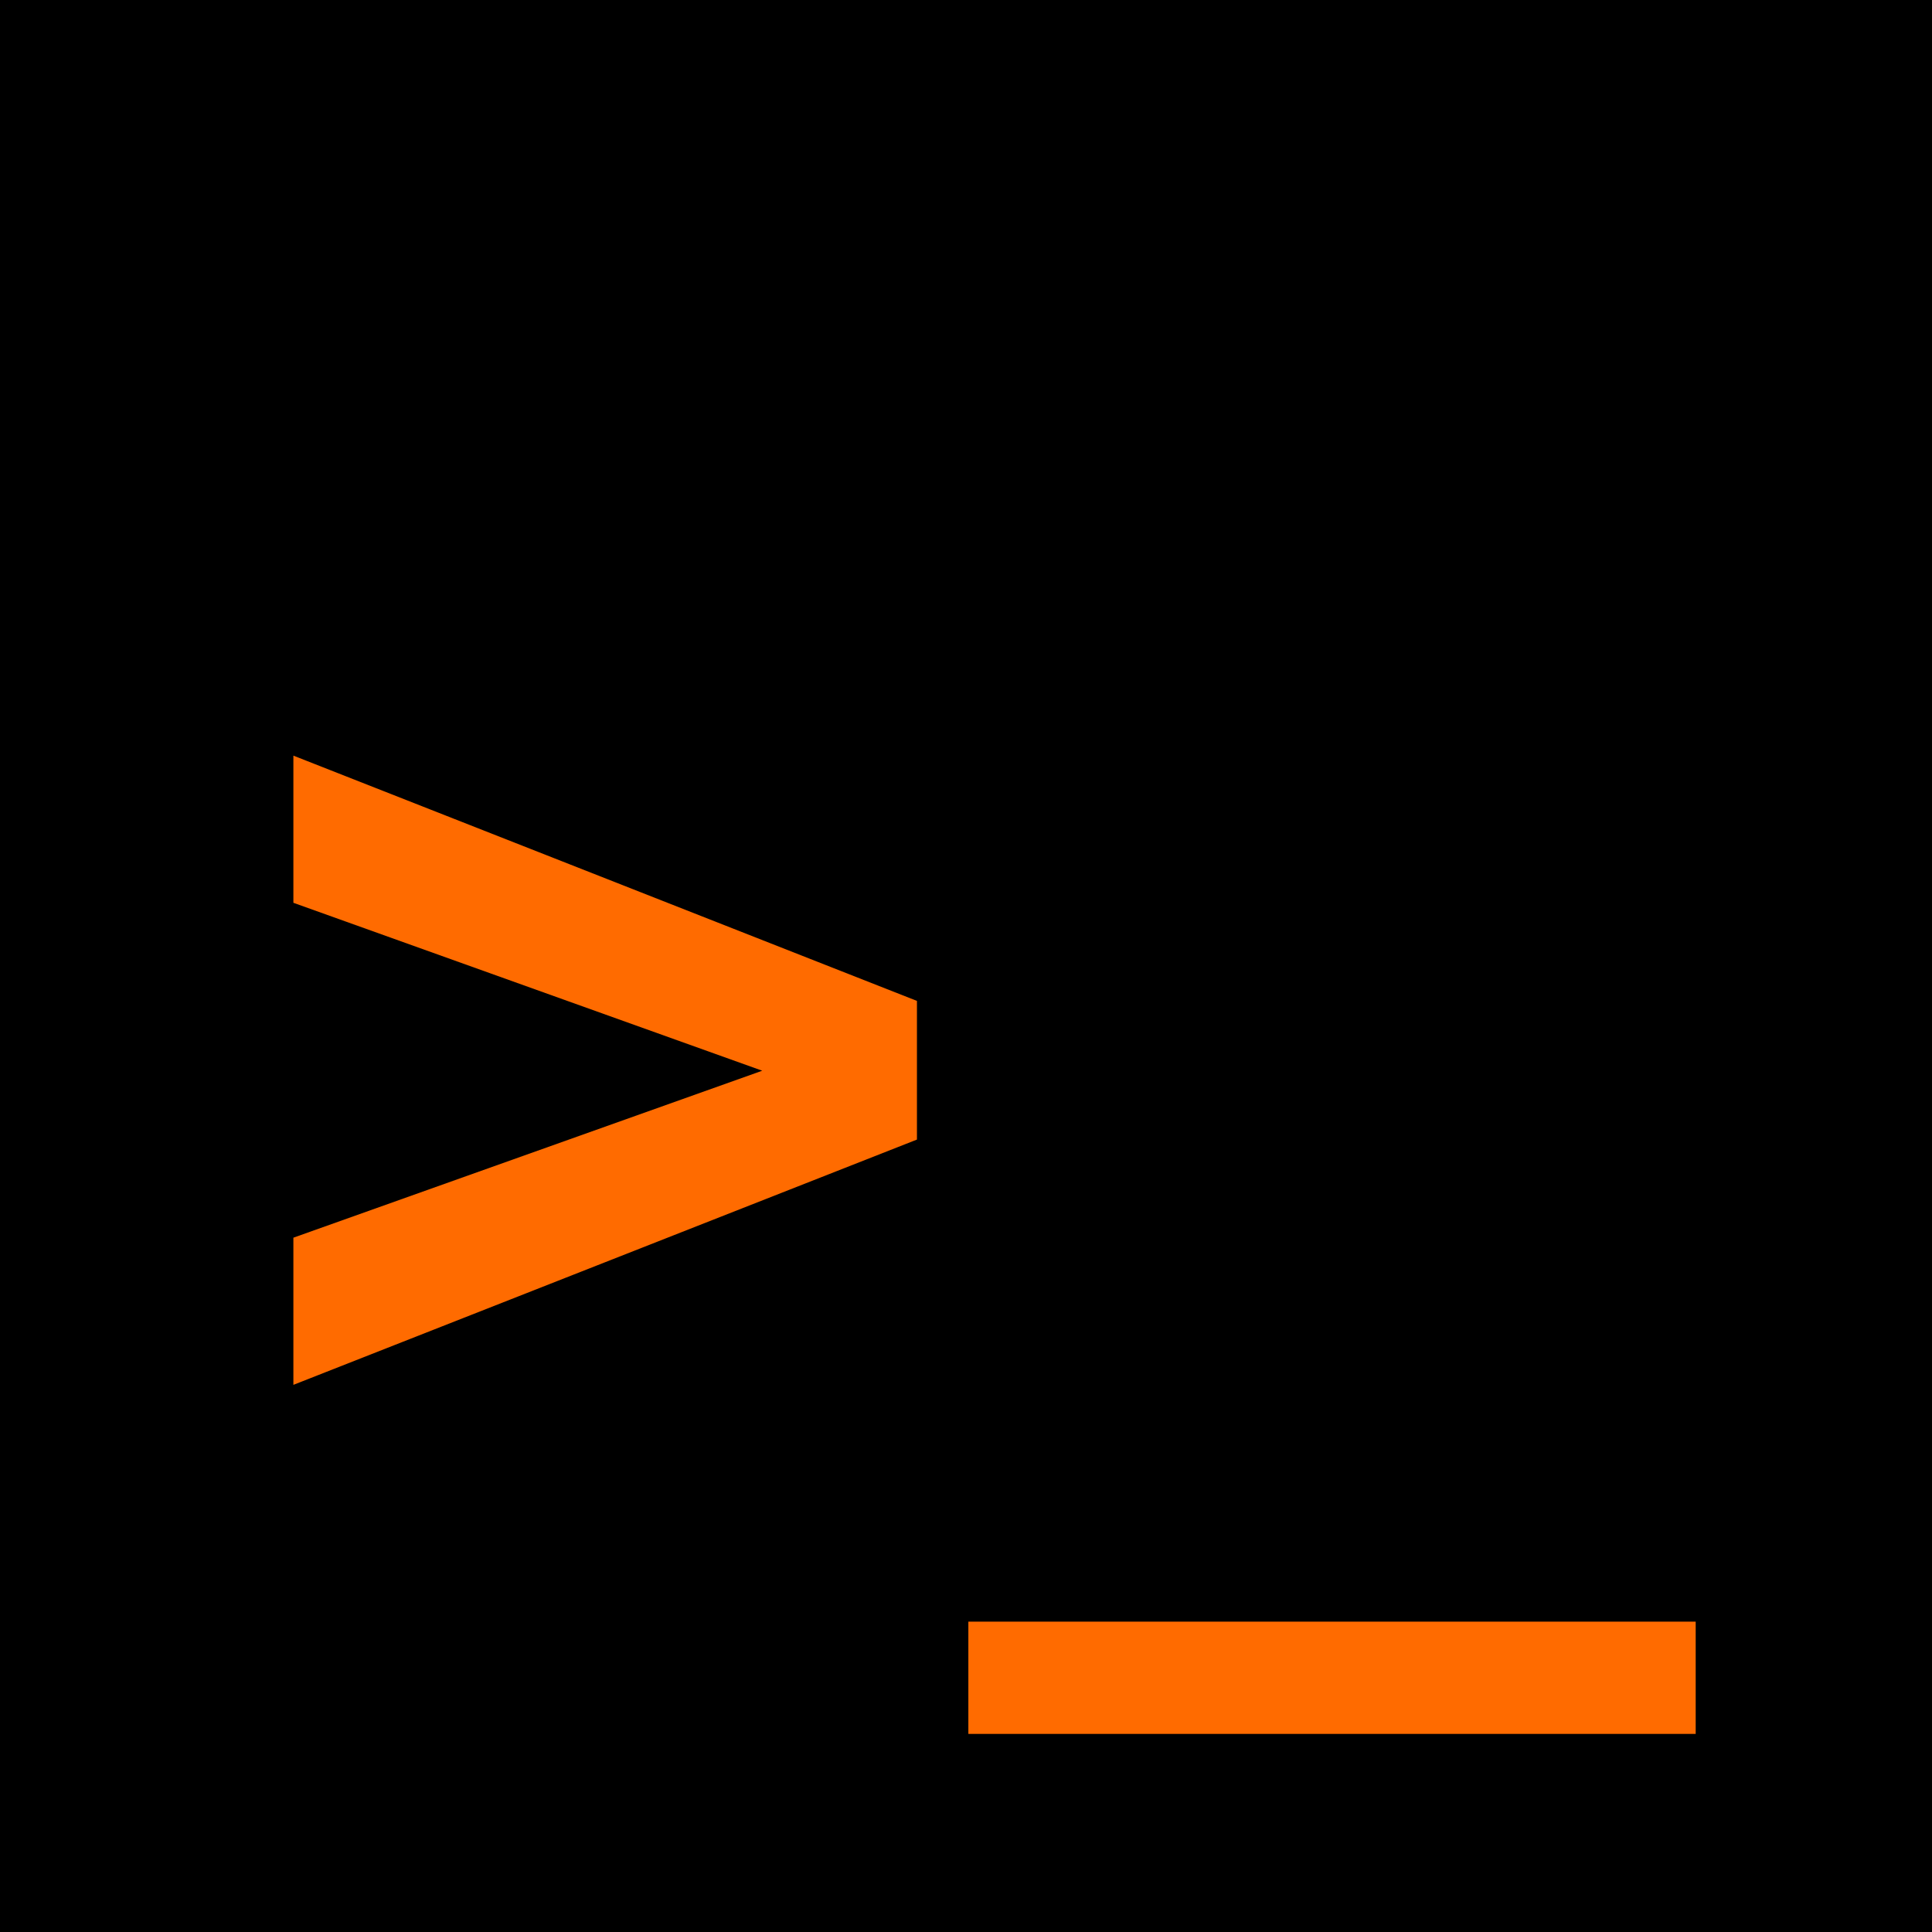
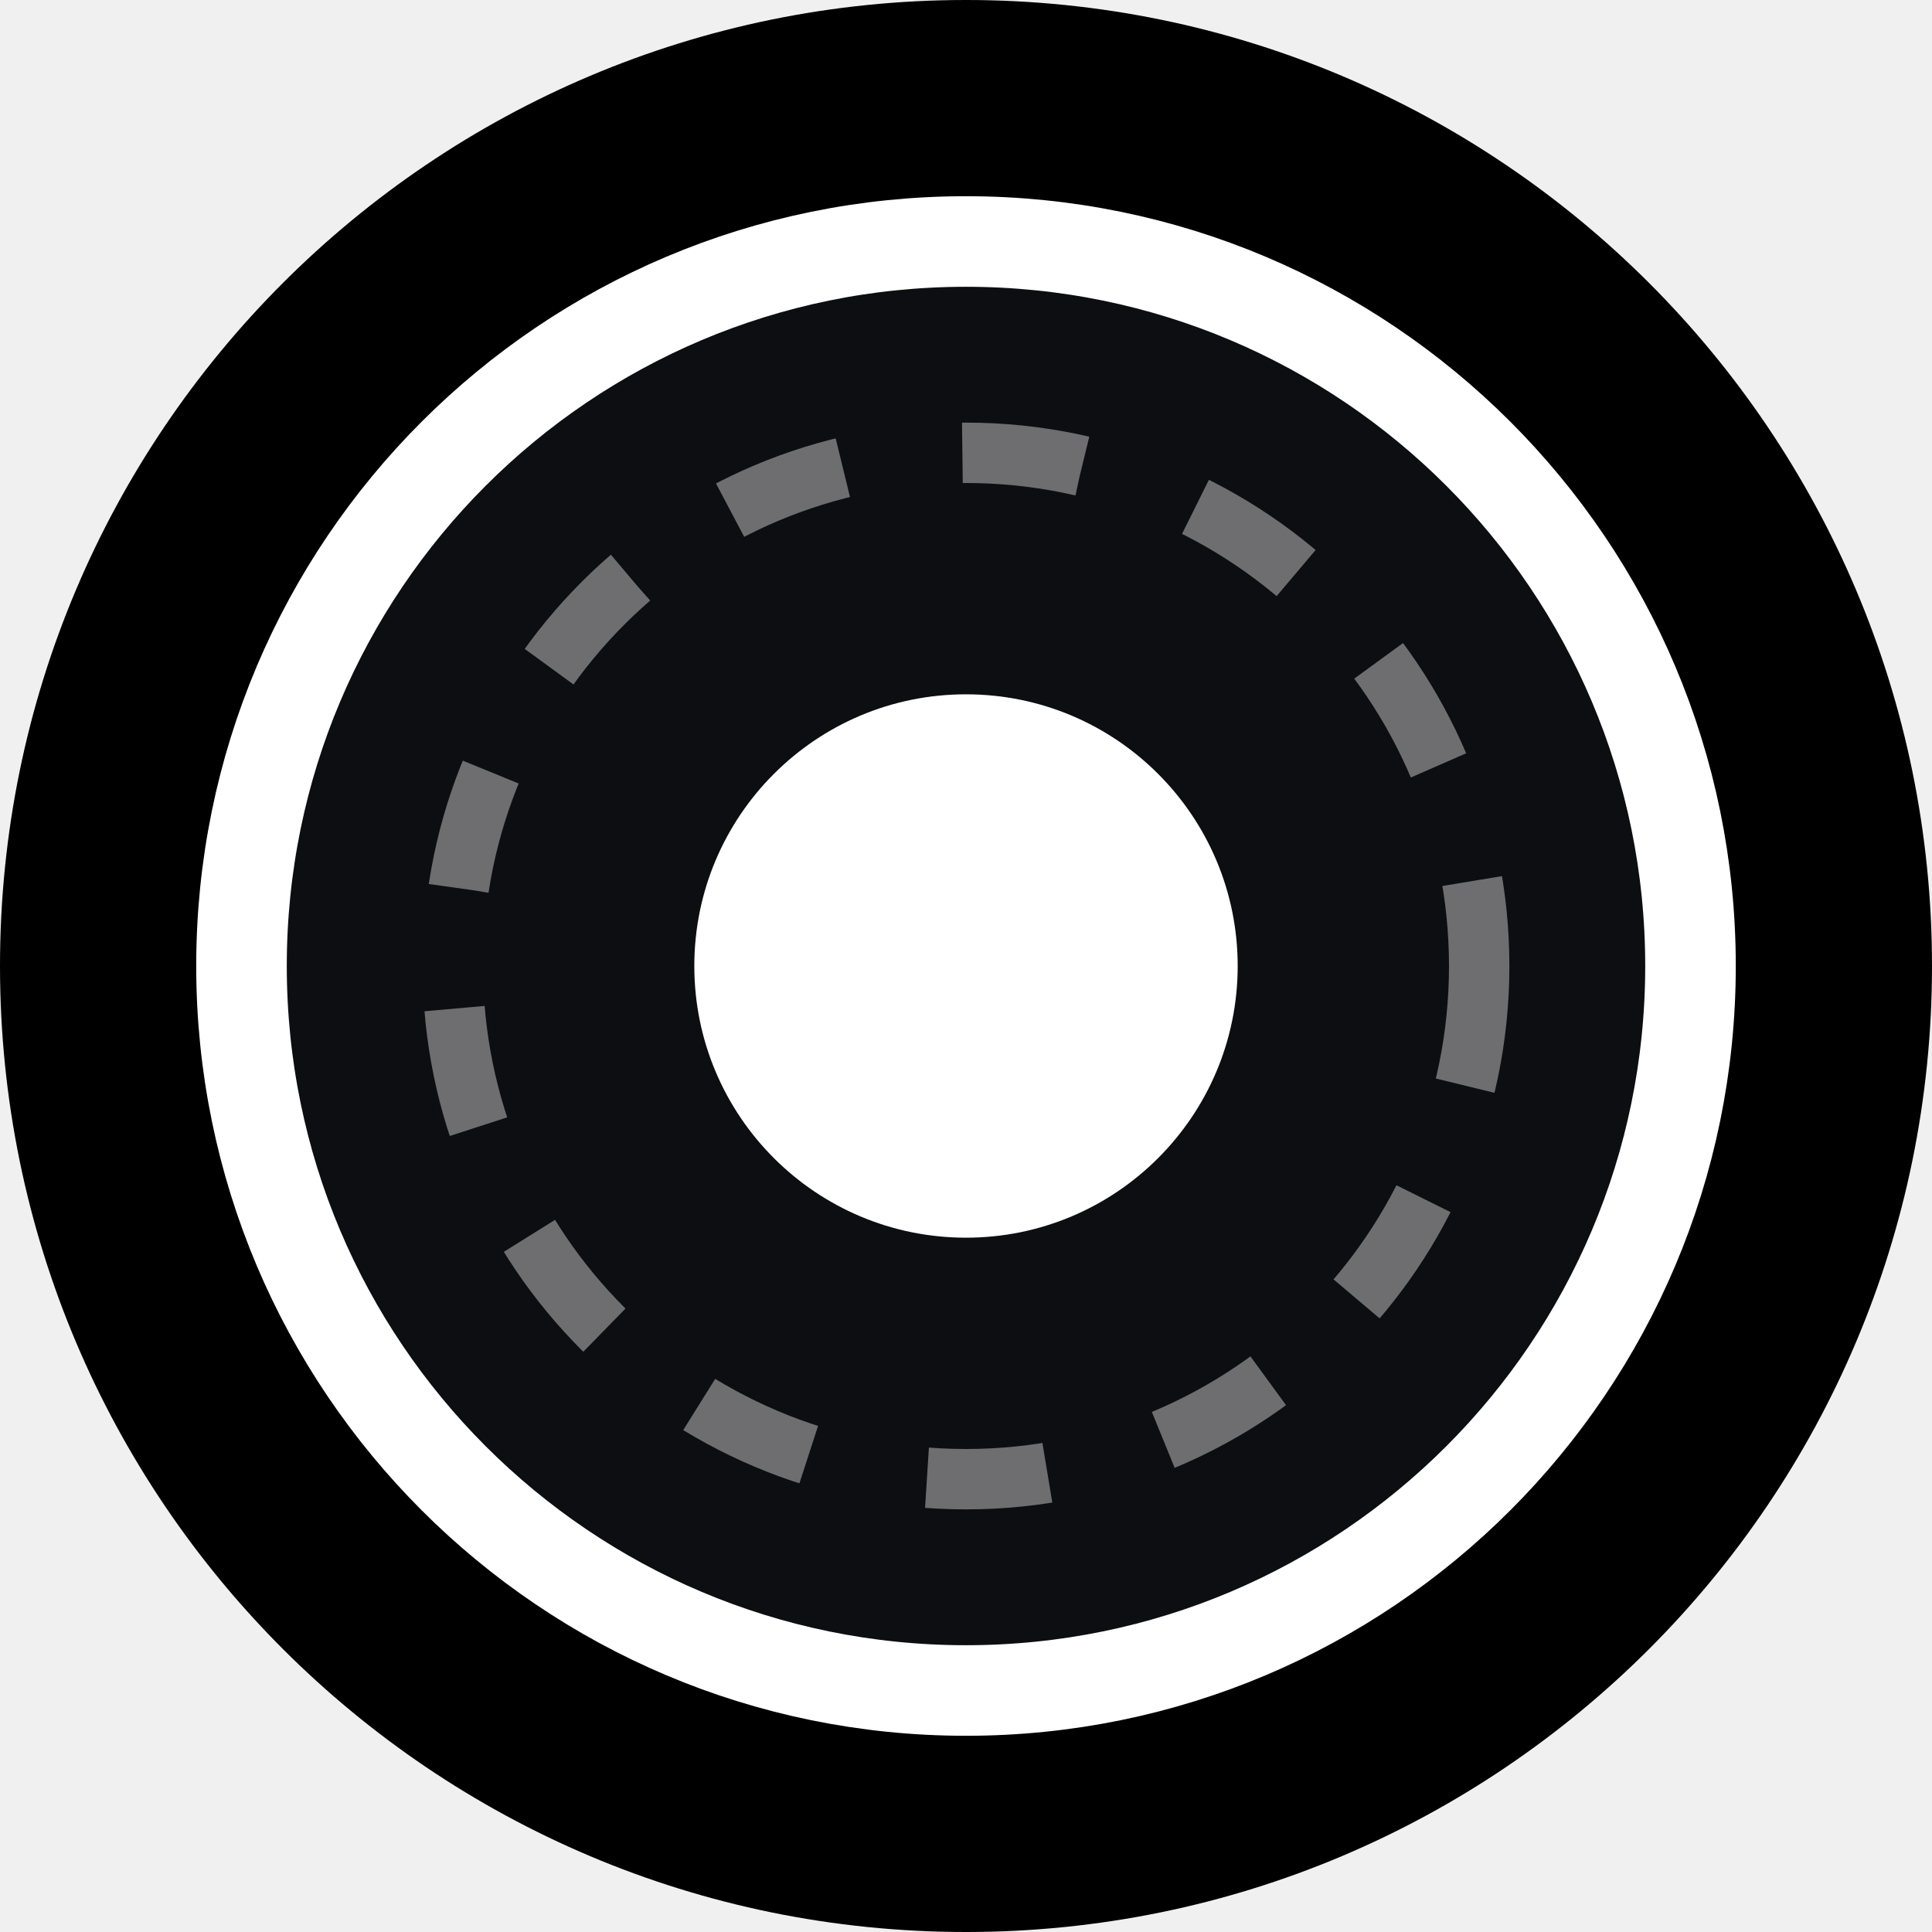
<svg xmlns="http://www.w3.org/2000/svg" viewBox="0 0 32 32">
-   <rect width="32" height="32" fill="#000" />
-   <text x="4" y="24" font-family="monospace" font-size="20" font-weight="bold" fill="#FF6B00">&gt;_</text>
+   <circle cx="16" cy="16" r="16" fill="#000000" />
+   <circle cx="16" cy="16" r="12" fill="#0d0e12" stroke="#ffffff" stroke-width="1.5" />
+   <circle cx="16" cy="16" r="4.5" fill="#ffffff" />
+   <circle cx="16" cy="16" r="8.5" fill="none" stroke="rgba(255, 255, 255, 0.4)" stroke-width="1" stroke-dasharray="2 2" />
</svg>
